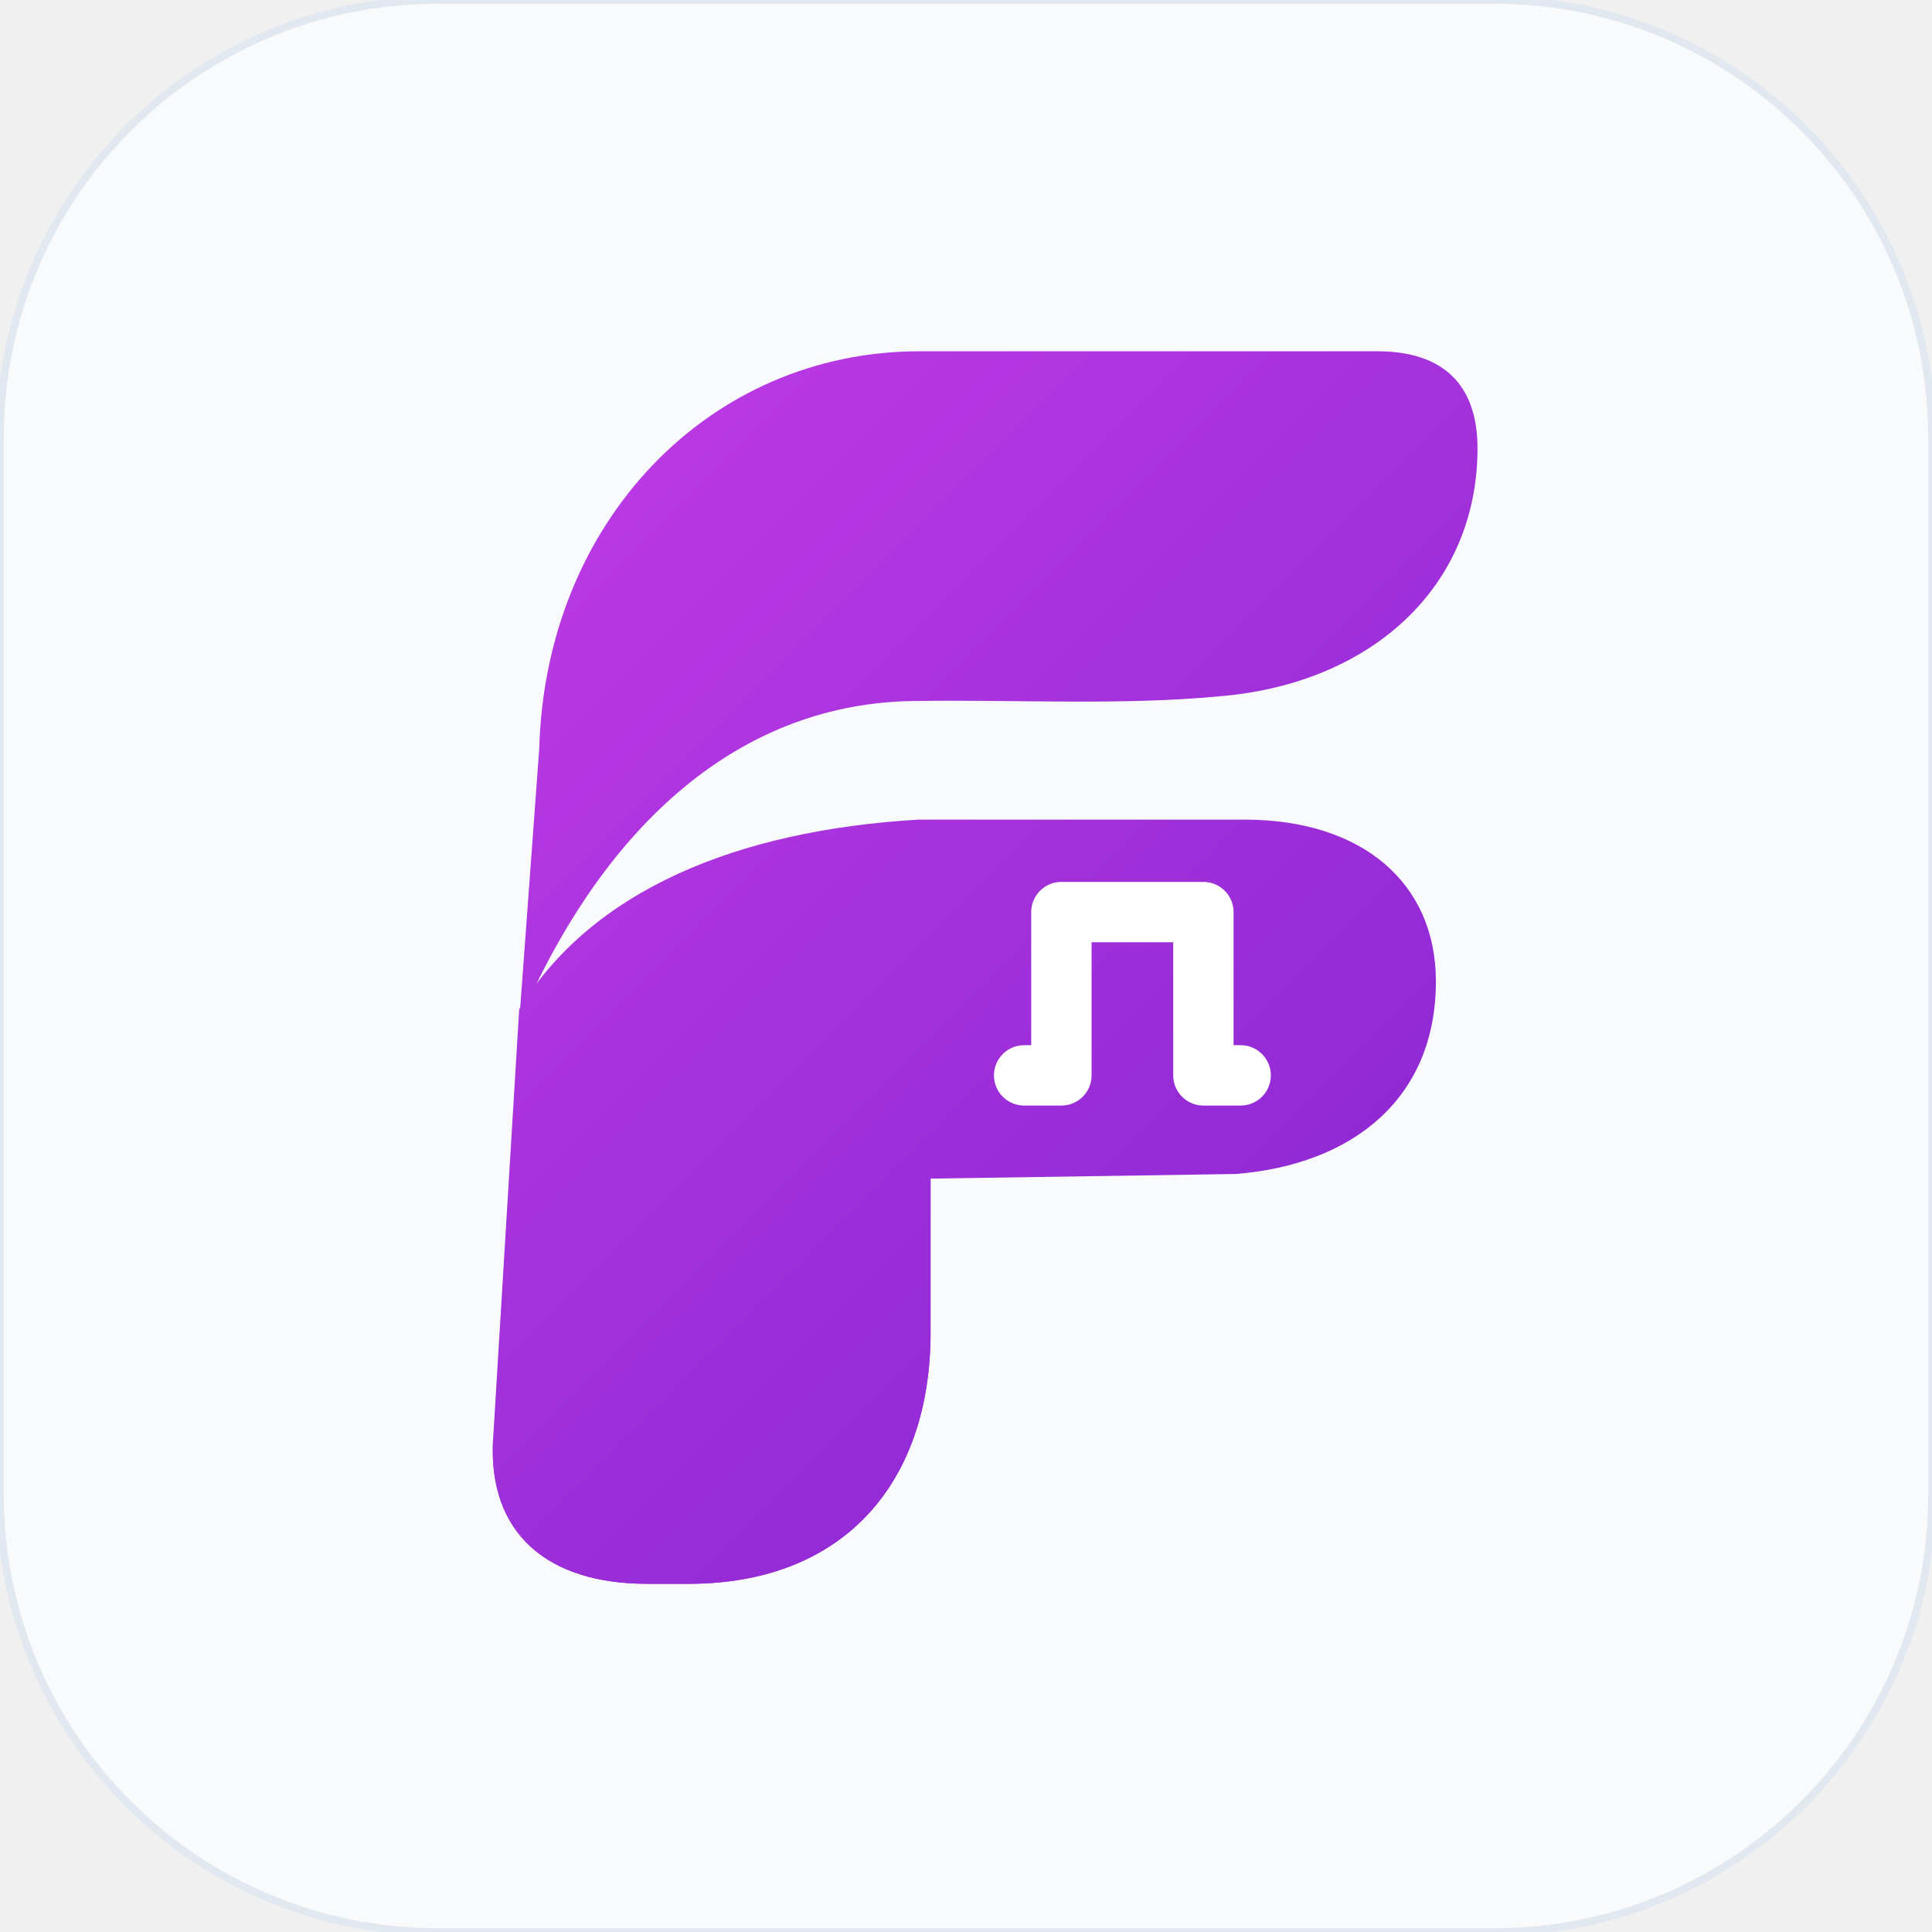
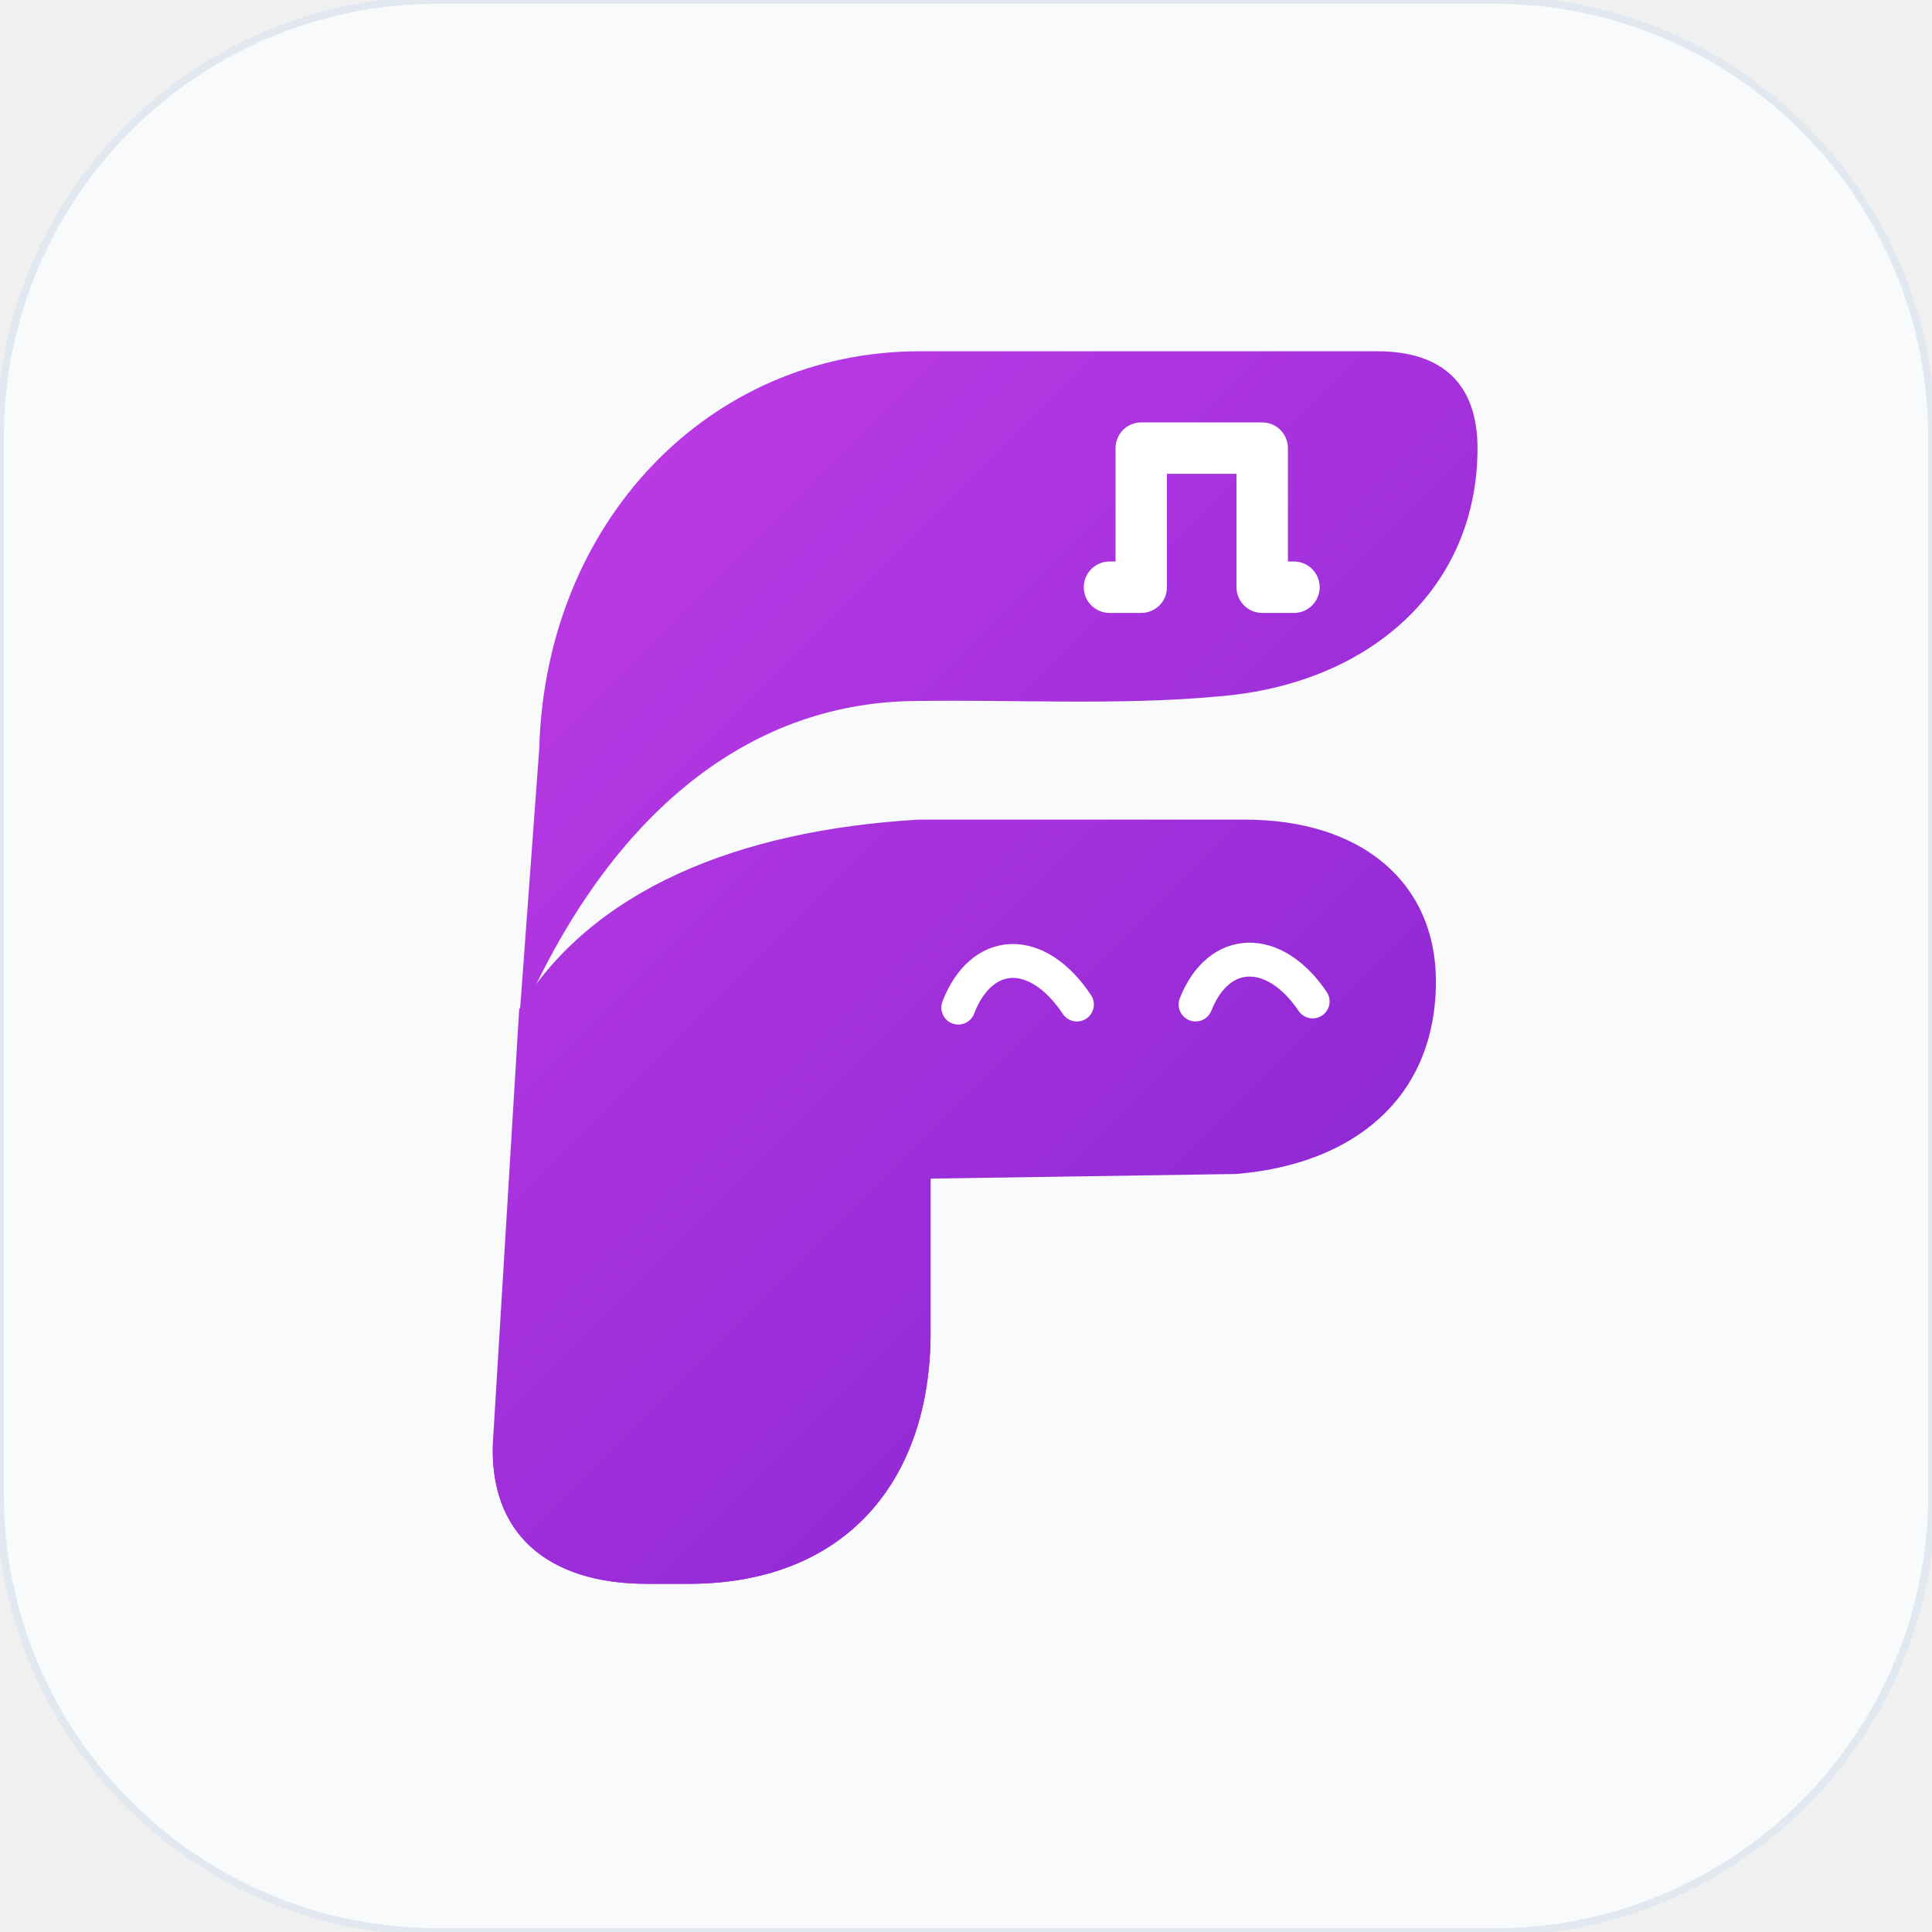
<svg xmlns="http://www.w3.org/2000/svg" viewBox="0 0 1024 1024" width="1024" height="1024" role="img" aria-label="FunClash logo">
  <defs>
    <linearGradient id="g" x1="0" y1="0" x2="1024" y2="1024" gradientUnits="userSpaceOnUse">
      <stop offset="0" stop-color="#D946EF" />
      <stop offset="1" stop-color="#7E22CE" />
    </linearGradient>
  </defs>
  <rect x="0" y="0" width="1024" height="1024" rx="232" fill="#F8FAFC" stroke="#E2E8F0" stroke-width="4" />
  <g transform="scale(0.8165869)">
    <path fill="url(#g)" d="M 350 486 C 354 339 460 228 597 228 H 894 C 937 228 959 250 959 291 C 959 381 890 444 791 452 C 727 458 659 454 594 455 C 482 456 393 533 337 663 Z" />
    <path fill="url(#g)" d="M 337 655 C 384 578 478 539 596 532 H 808 C 884 532 932 573 932 637 C 932 713 878 756 802 762 L 604 765 V 865 C 604 962 548 1028 447 1028 H 420 C 355 1028 317 995 320 935 Z" />
    <path fill="url(#g)" d="M 320 935 C 357 840 463 768 604 765 V 865 C 604 962 548 1028 447 1028 H 420 C 355 1028 317 995 320 935 Z" />
+     <path fill="none" stroke="#FFFFFF" stroke-width="22" stroke-linecap="round" d="M 622 654 C 637 615 673 613 699 652 M 776 652 C 791 614 827 613 852 650" />
  </g>
-   <g transform="scale(0.8165869) translate(735,645) scale(0.27) translate(-512,-512)">
+   <g transform="scale(0.8165869) translate(780,336) scale(0.23) translate(-512,-512)">
    <g transform="scale(4.266667)">
      <path d="M 59 166 L 80 166 L 80 74 L 160 74 L 160 166 L 181 166" fill="none" stroke="#FFFFFF" stroke-width="34" stroke-linecap="round" stroke-linejoin="round" />
    </g>
  </g>
</svg>
